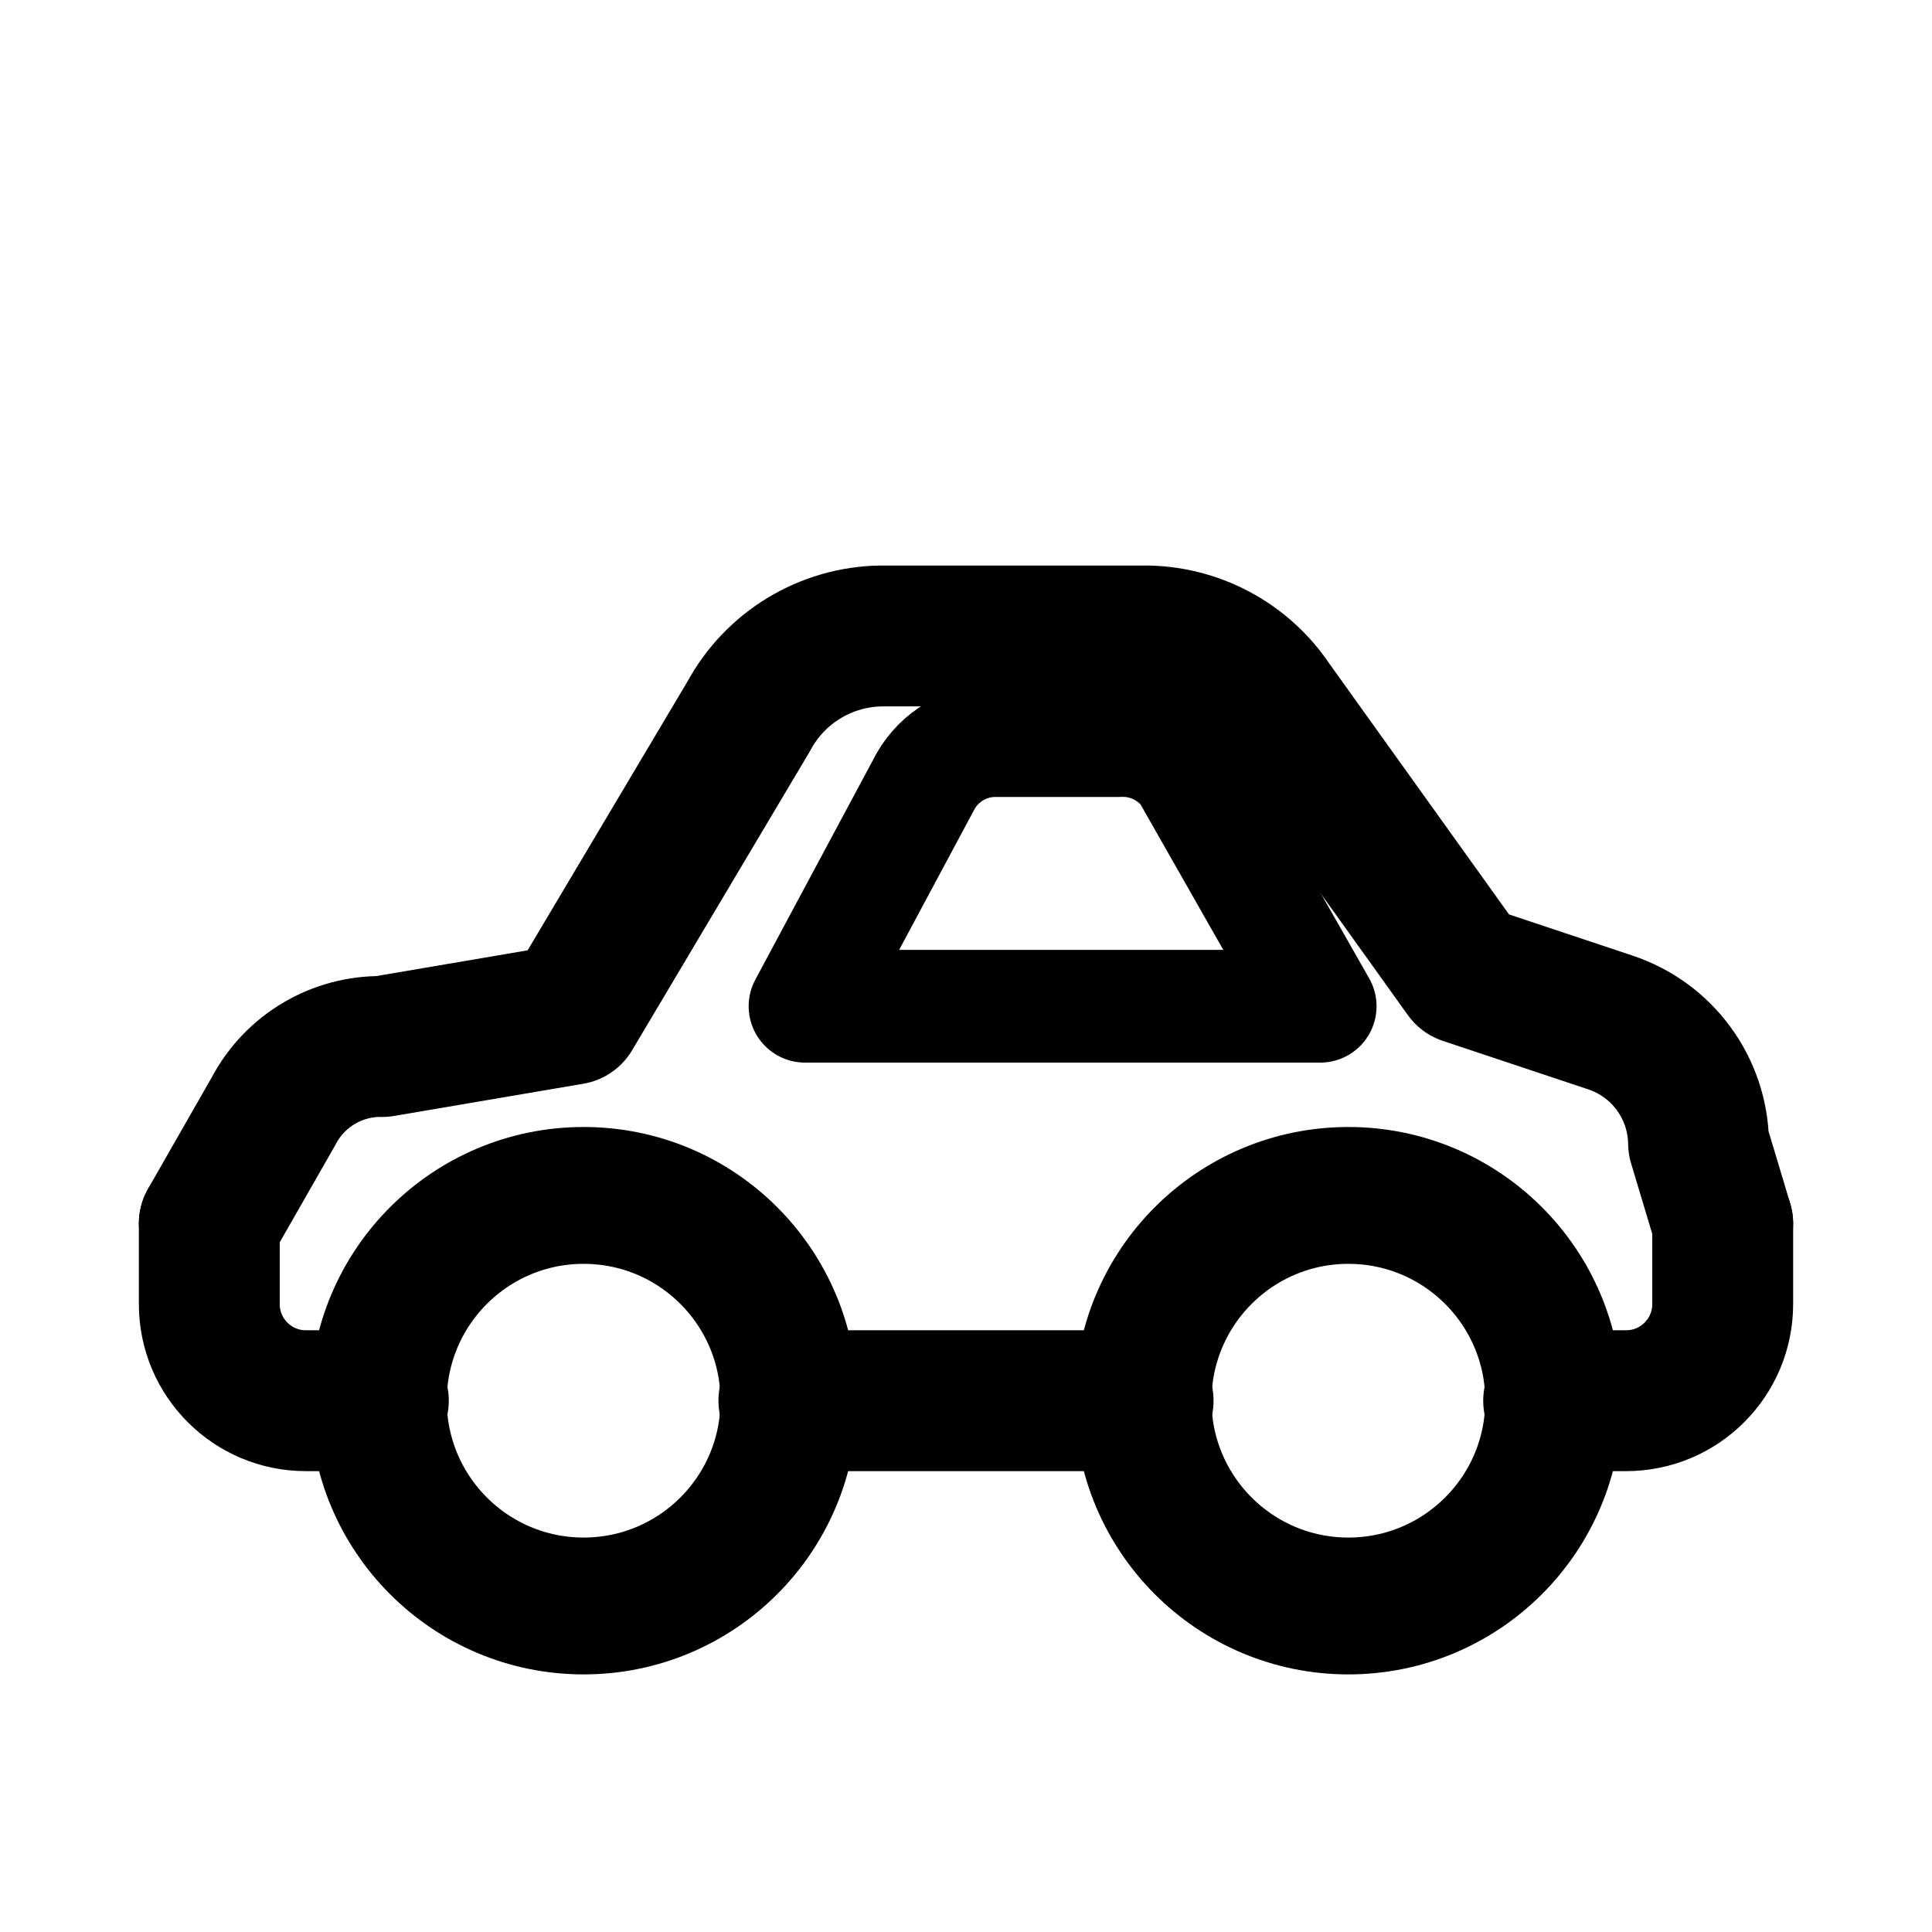
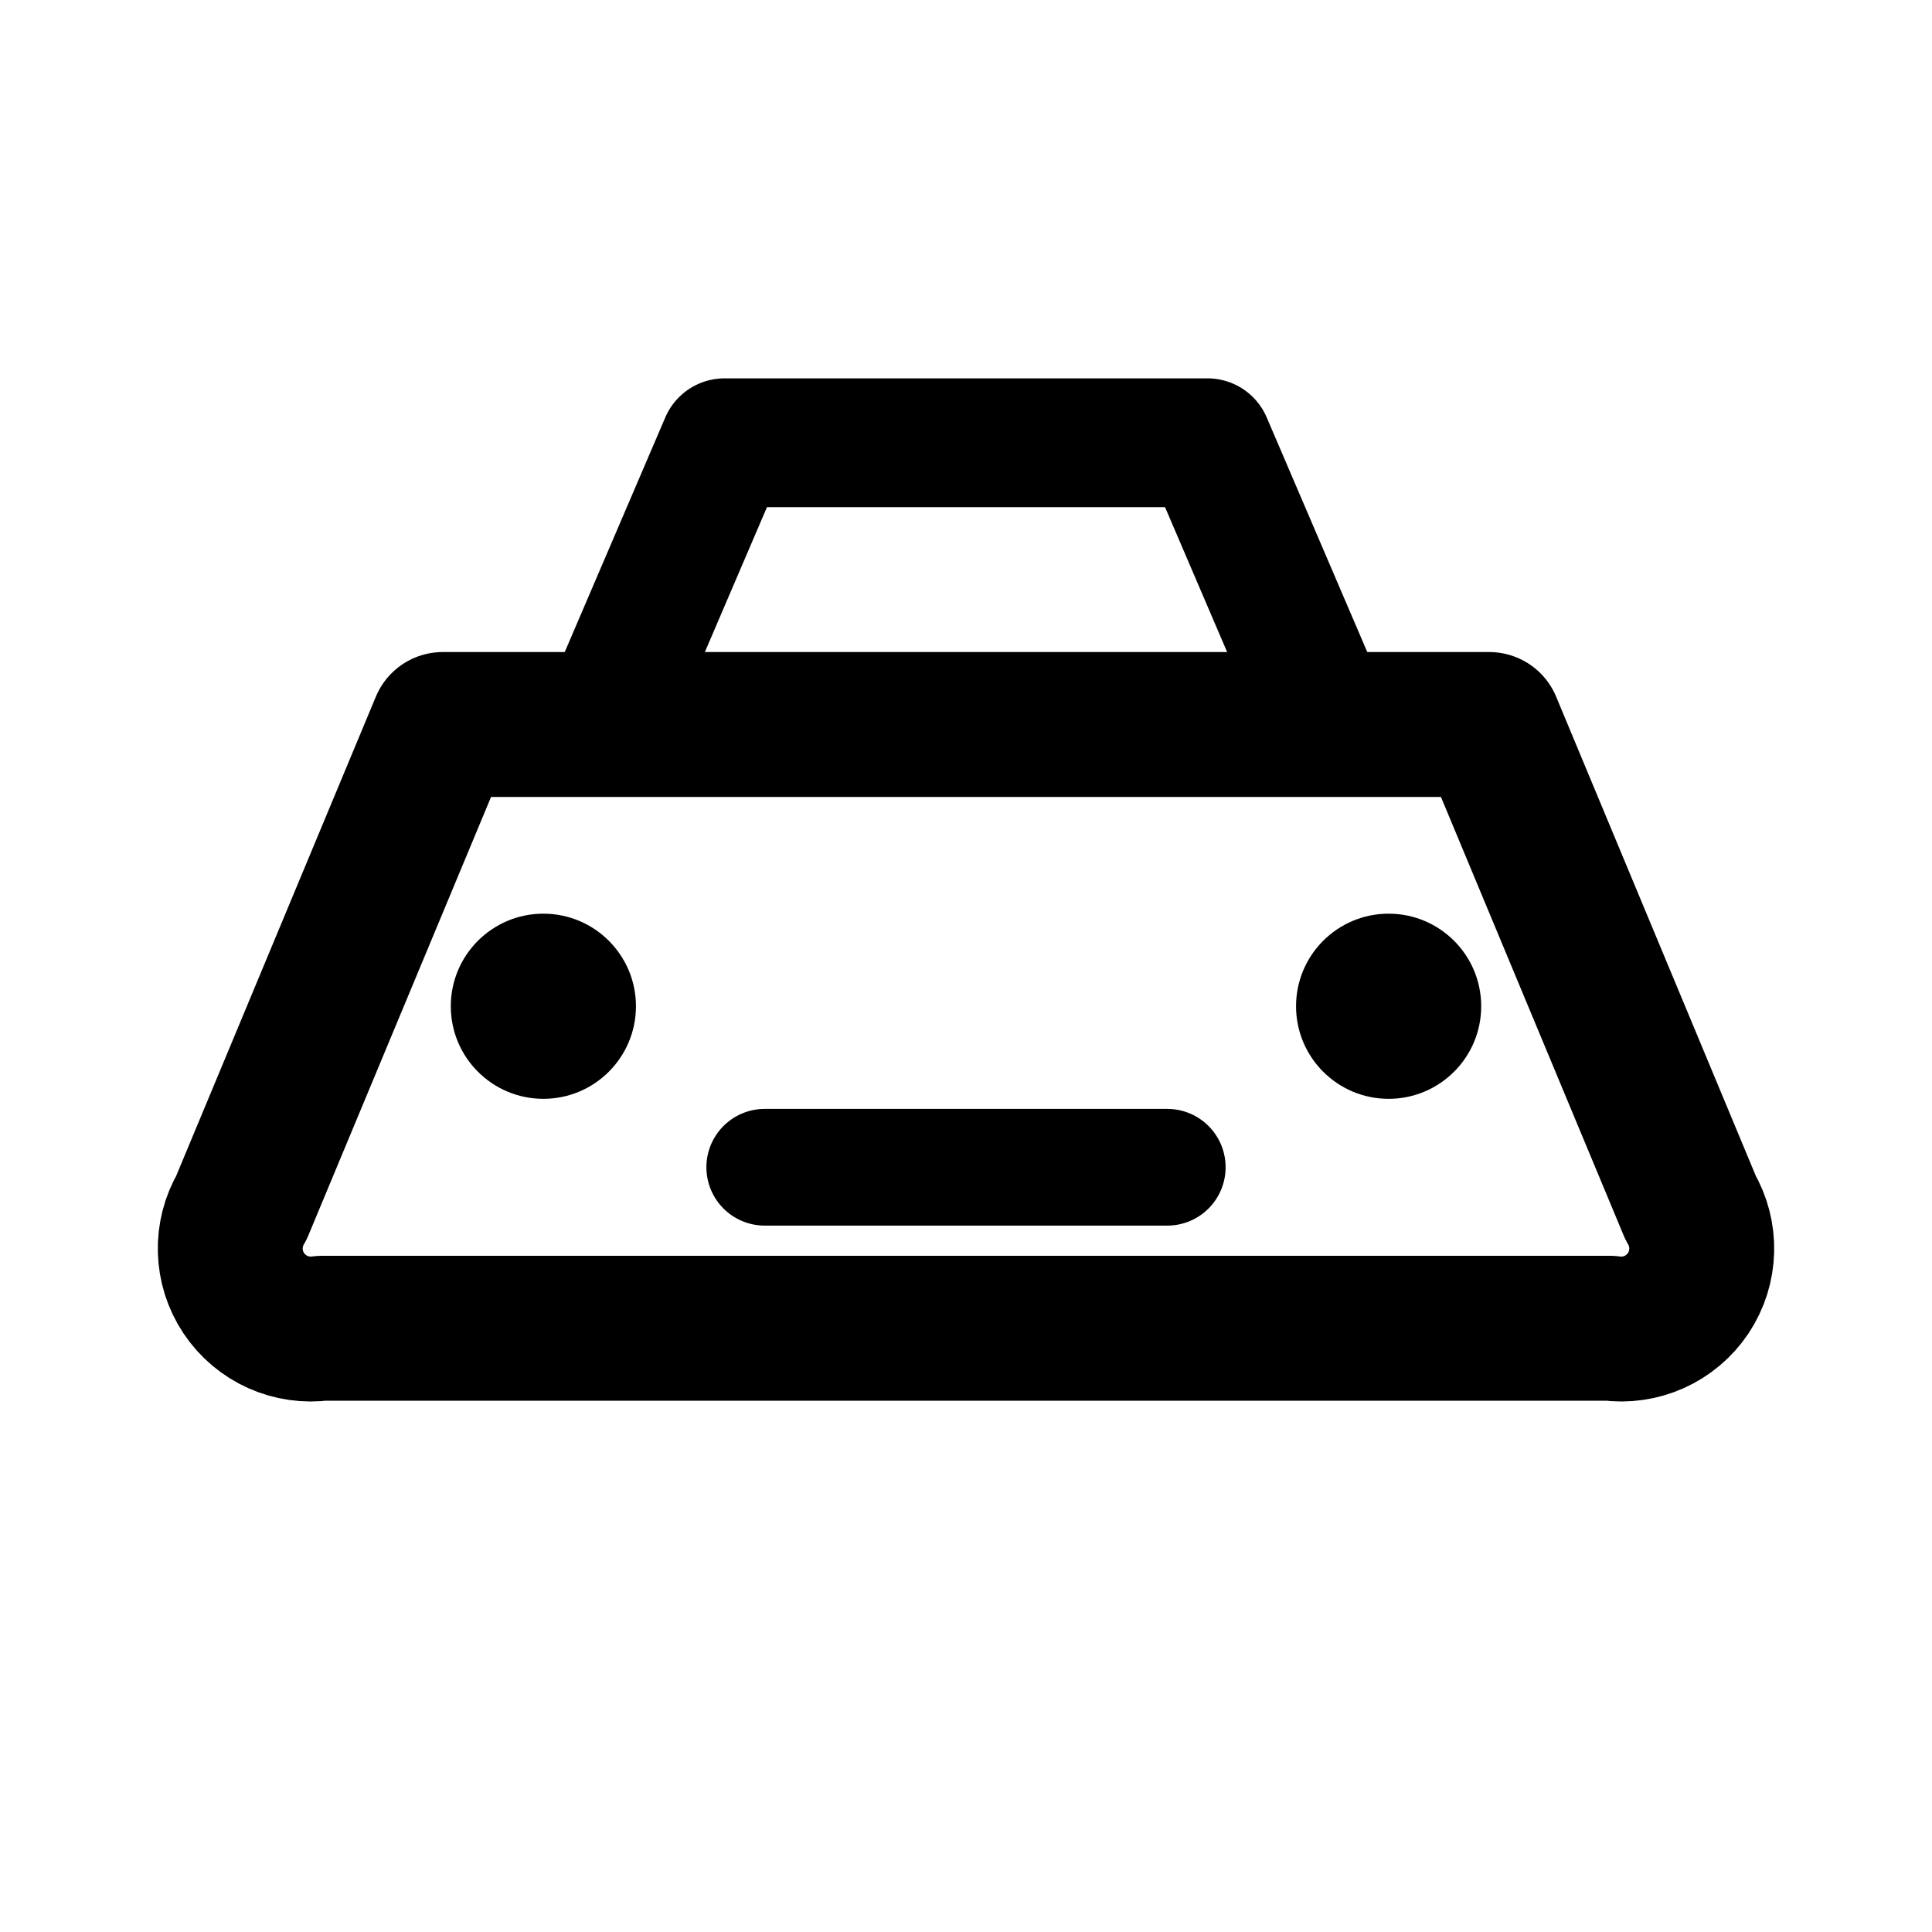
<svg xmlns="http://www.w3.org/2000/svg" fill="none" viewBox="0 0 48 48">
-   <path d="M5.2 30.4 L6.8 27.6 A3 3 0 0 1 9.5 26 L14.2 25.2 L18.6 17.8 A3.8 3.8 0 0 1 21.9 15.8 L28.4 15.8 A3.8 3.8 0 0 1 31.6 17.5 L36.4 24.2 L40 25.4 A3.2 3.2 0 0 1 42.2 28.4 L42.8 30.4" fill="none" stroke="currentColor" stroke-width="3.5" stroke-linecap="round" stroke-linejoin="round" />
-   <path d="M20 25 L23 19.4 A2 2 0 0 1 24.7 18.4 L27.8 18.4 A2 2 0 0 1 29.5 19.2 L32.8 25 Z" fill="none" stroke="currentColor" stroke-width="2.8" stroke-linecap="round" stroke-linejoin="round" />
-   <path d="M5.2 30.4 V32.4 A2.4 2.4 0 0 0 7.6 34.8 H9.4 M19.6 34.8 H28.4 M38.6 34.8 H40.4 A2.4 2.4 0 0 0 42.8 32.4 V30.4" fill="none" stroke="currentColor" stroke-width="3.5" stroke-linecap="round" stroke-linejoin="round" />
-   <circle cx="14.5" cy="34.8" r="5.1" fill="none" stroke="currentColor" stroke-width="3.4" />
-   <circle cx="33.5" cy="34.8" r="5.1" fill="none" stroke="currentColor" stroke-width="3.4" />
+   <path d="M11 18 H37 L42 30 A2 2 0 0 1 40 33 H8 A2 2 0 0 1 6 30 Z" fill="none" stroke="currentColor" stroke-width="3.6" stroke-linecap="round" stroke-linejoin="round" />
+   <path d="M15 18 L18 11 H30 L33 18" fill="none" stroke="currentColor" stroke-width="3.2" stroke-linecap="round" stroke-linejoin="round" />
+   <circle cx="13.5" cy="25" r="2.3" fill="currentColor" />
+   <circle cx="34.5" cy="25" r="2.3" fill="currentColor" />
+   <path d="M19 29 H29" fill="none" stroke="currentColor" stroke-width="2.9" stroke-linecap="round" stroke-linejoin="round" />
</svg>
